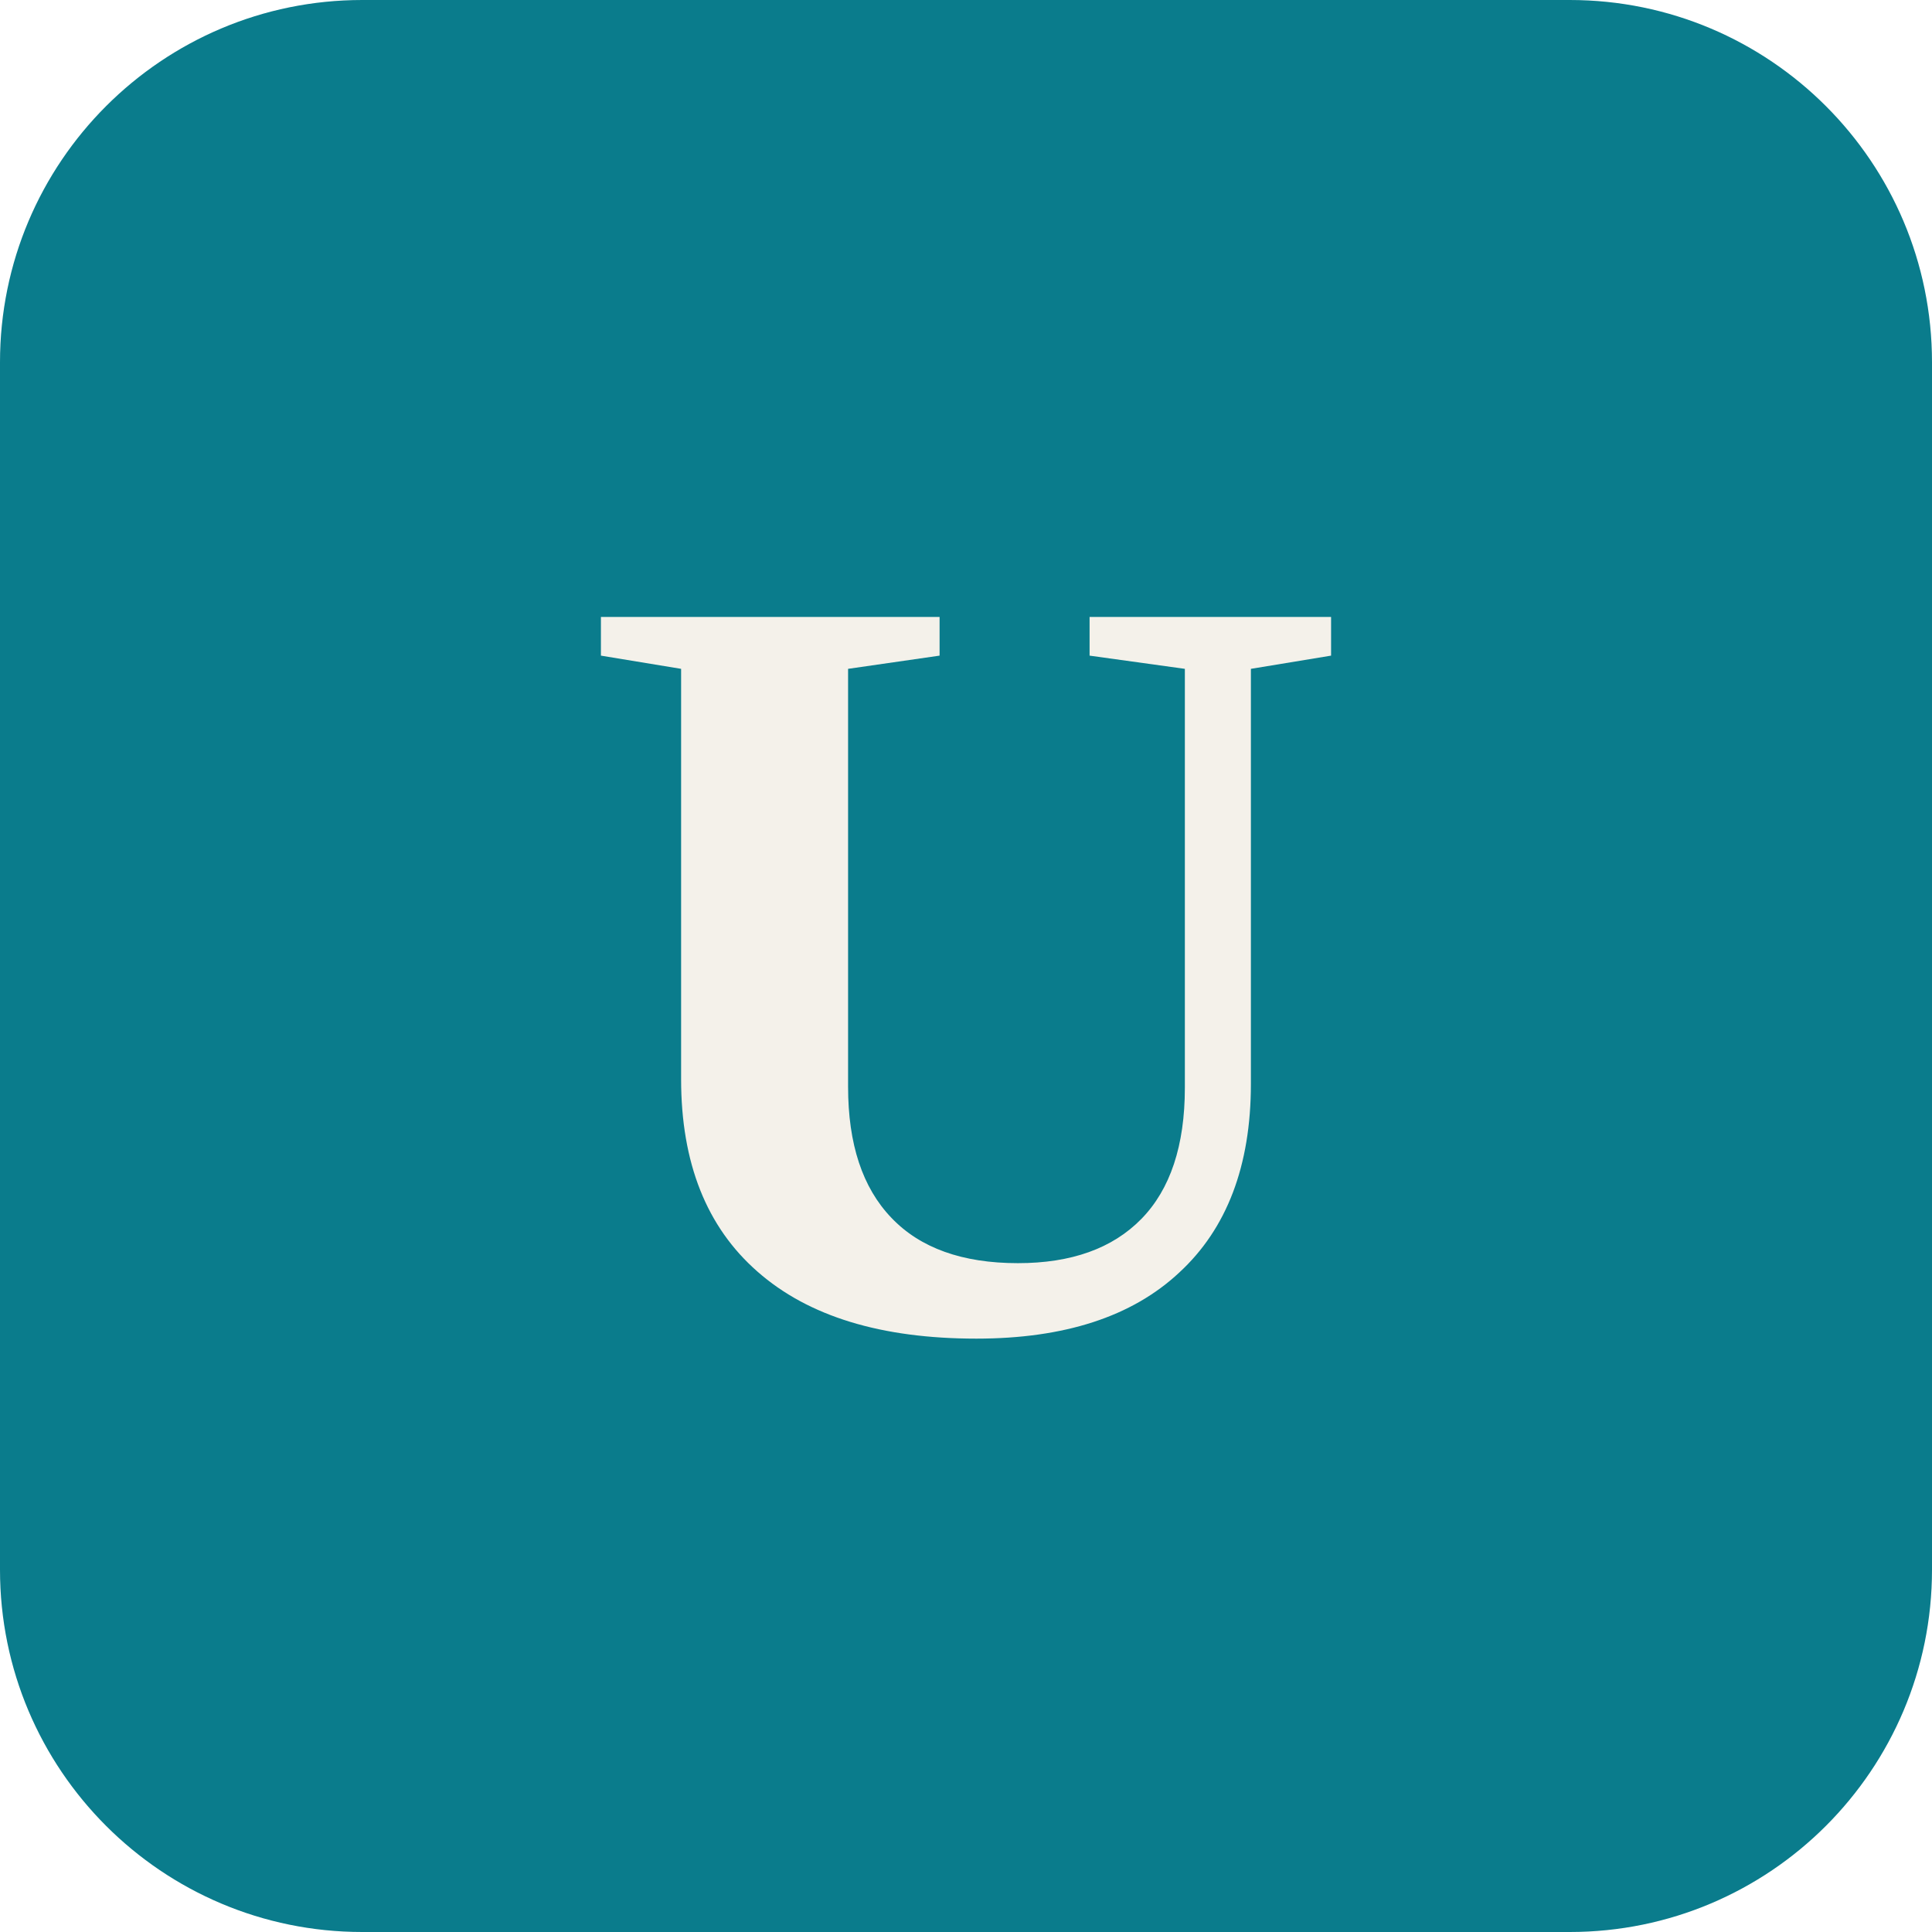
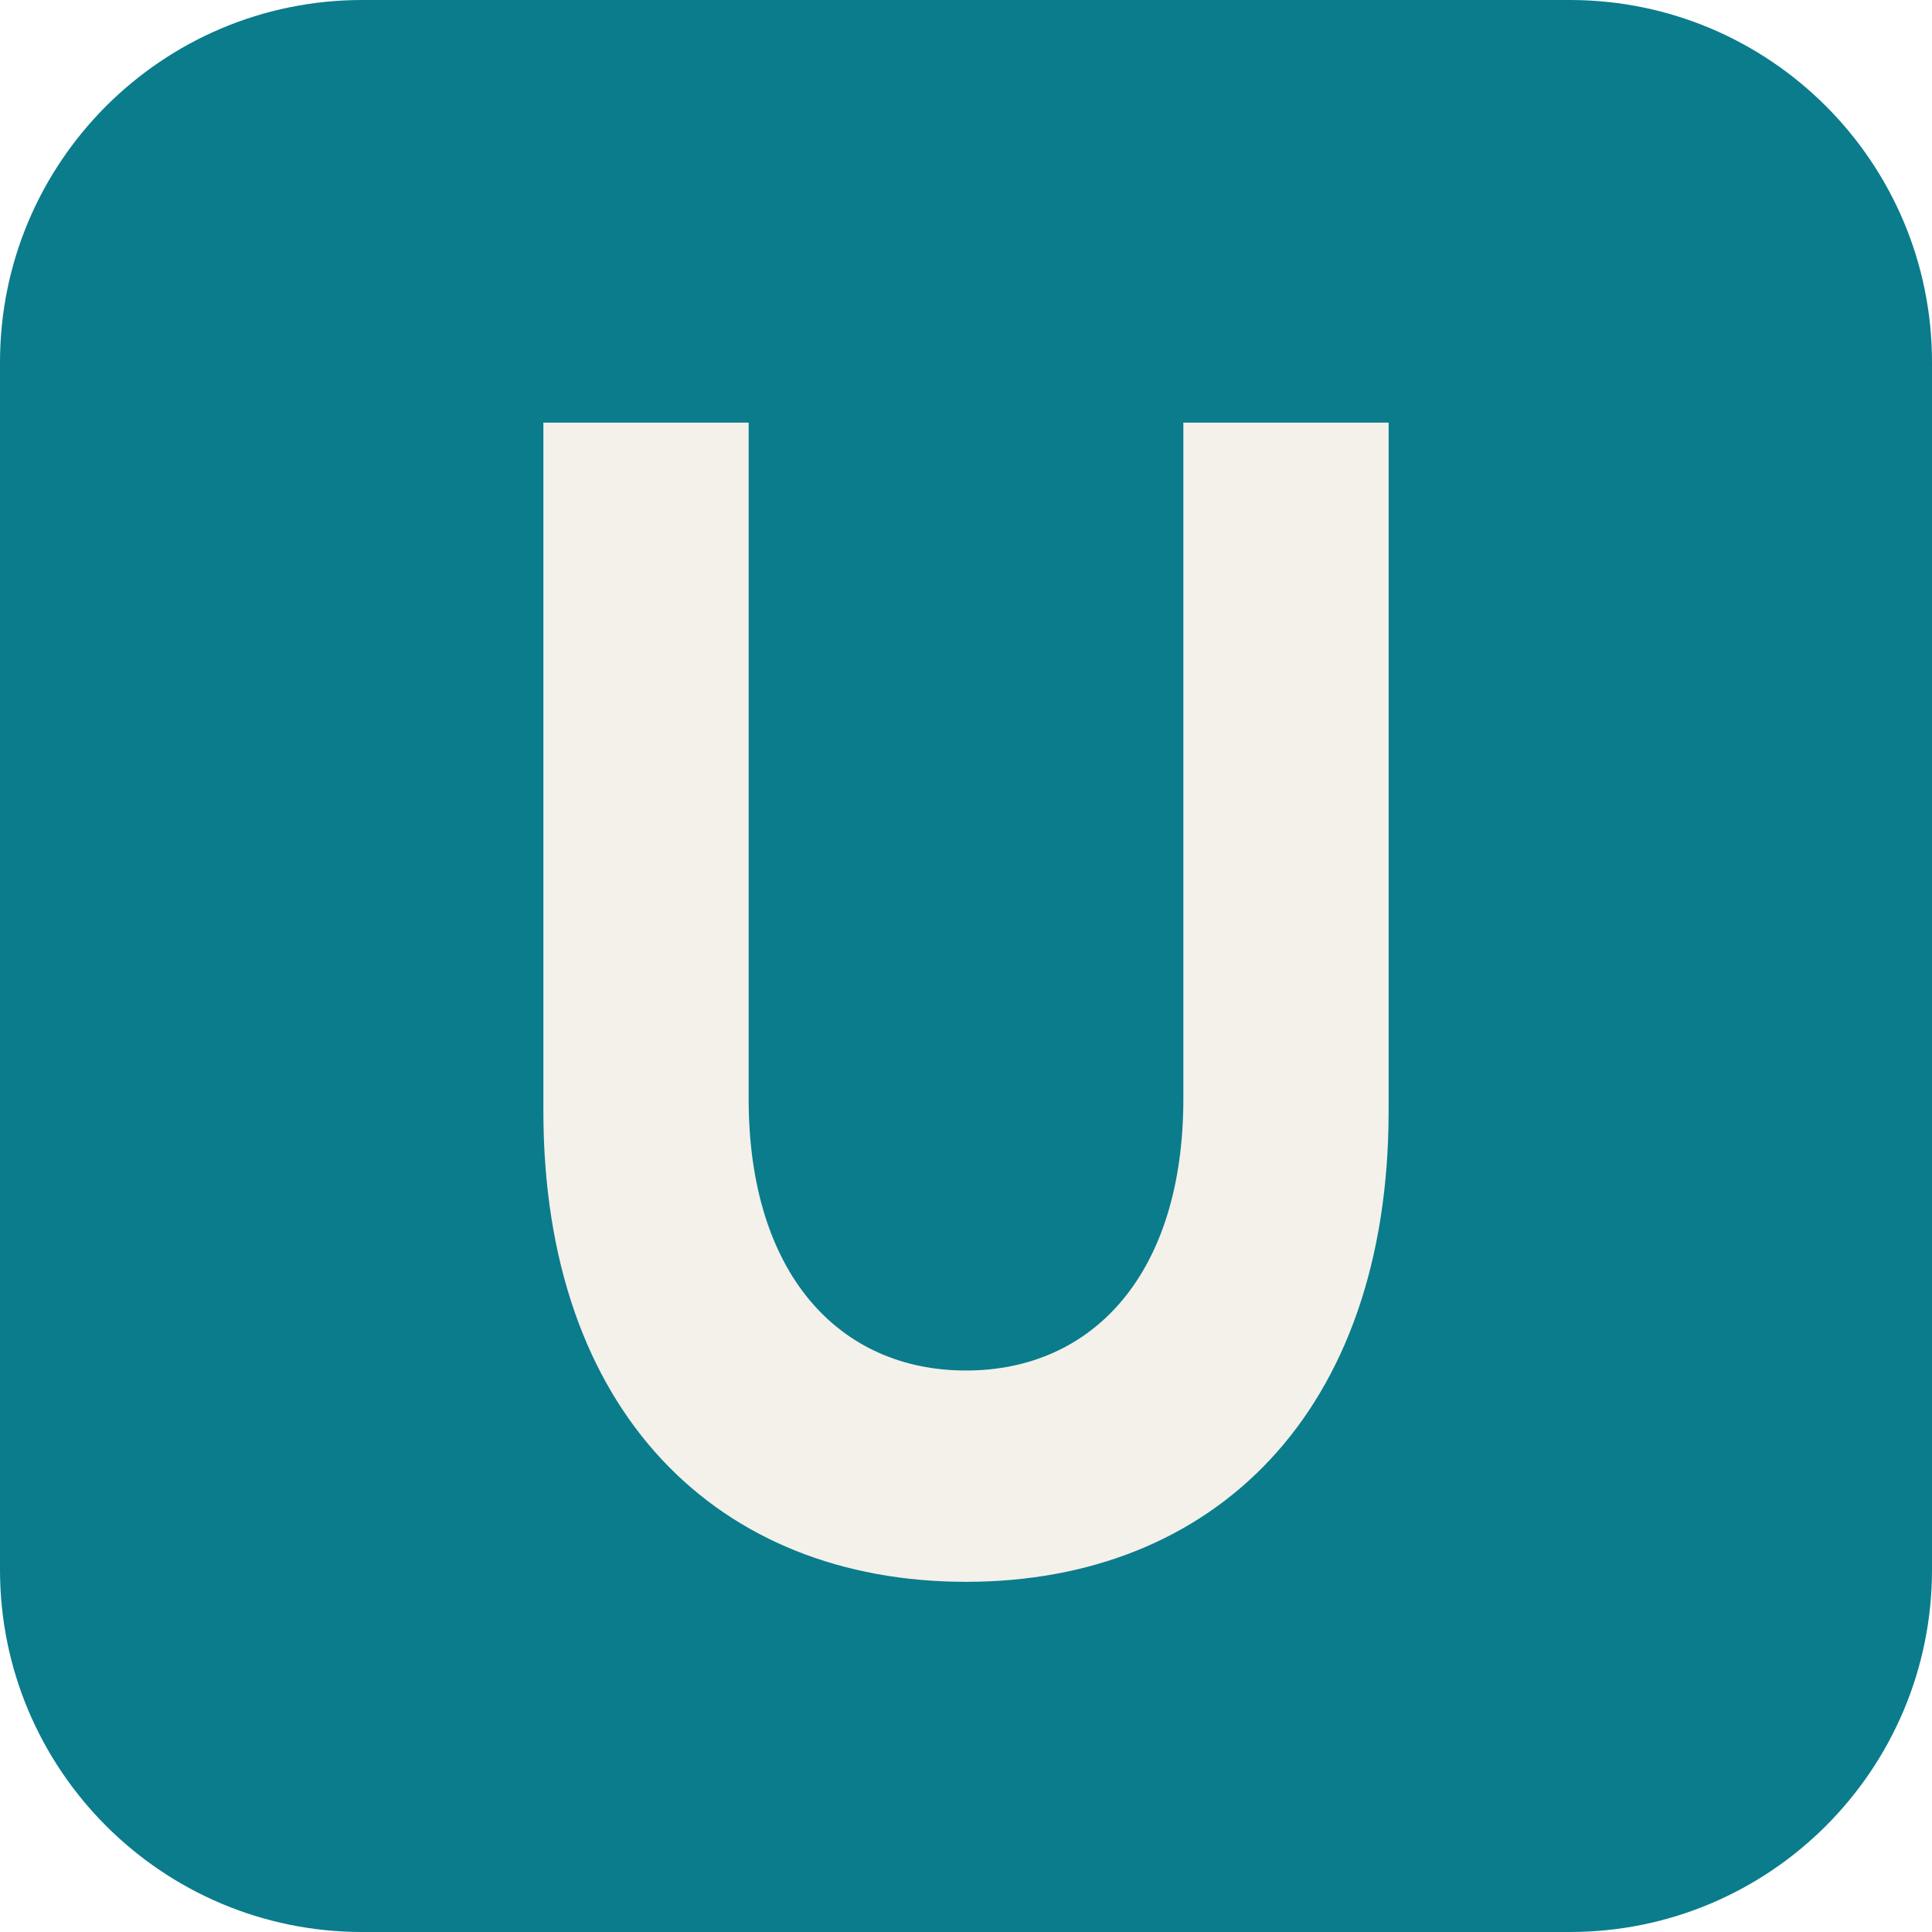
<svg xmlns="http://www.w3.org/2000/svg" viewBox="0 0 32 32" fill="none">
  <rect width="32" height="32" rx="6" fill="#0a7c8c" />
-   <text x="16" y="22" text-anchor="middle" font-family="Georgia, 'Times New Roman', serif" font-size="18" font-weight="700" fill="#f4f1ea">U</text>
+   <path fill="#f4f1ea" d="M9 7h3.4v11.2c0 2.9 1.5 4.5 3.6 4.5s3.6-1.6 3.6-4.5V7H23v11.4c0 5-2.9 7.8-7 7.8s-7-2.8-7-7.8V7z" />
</svg>
